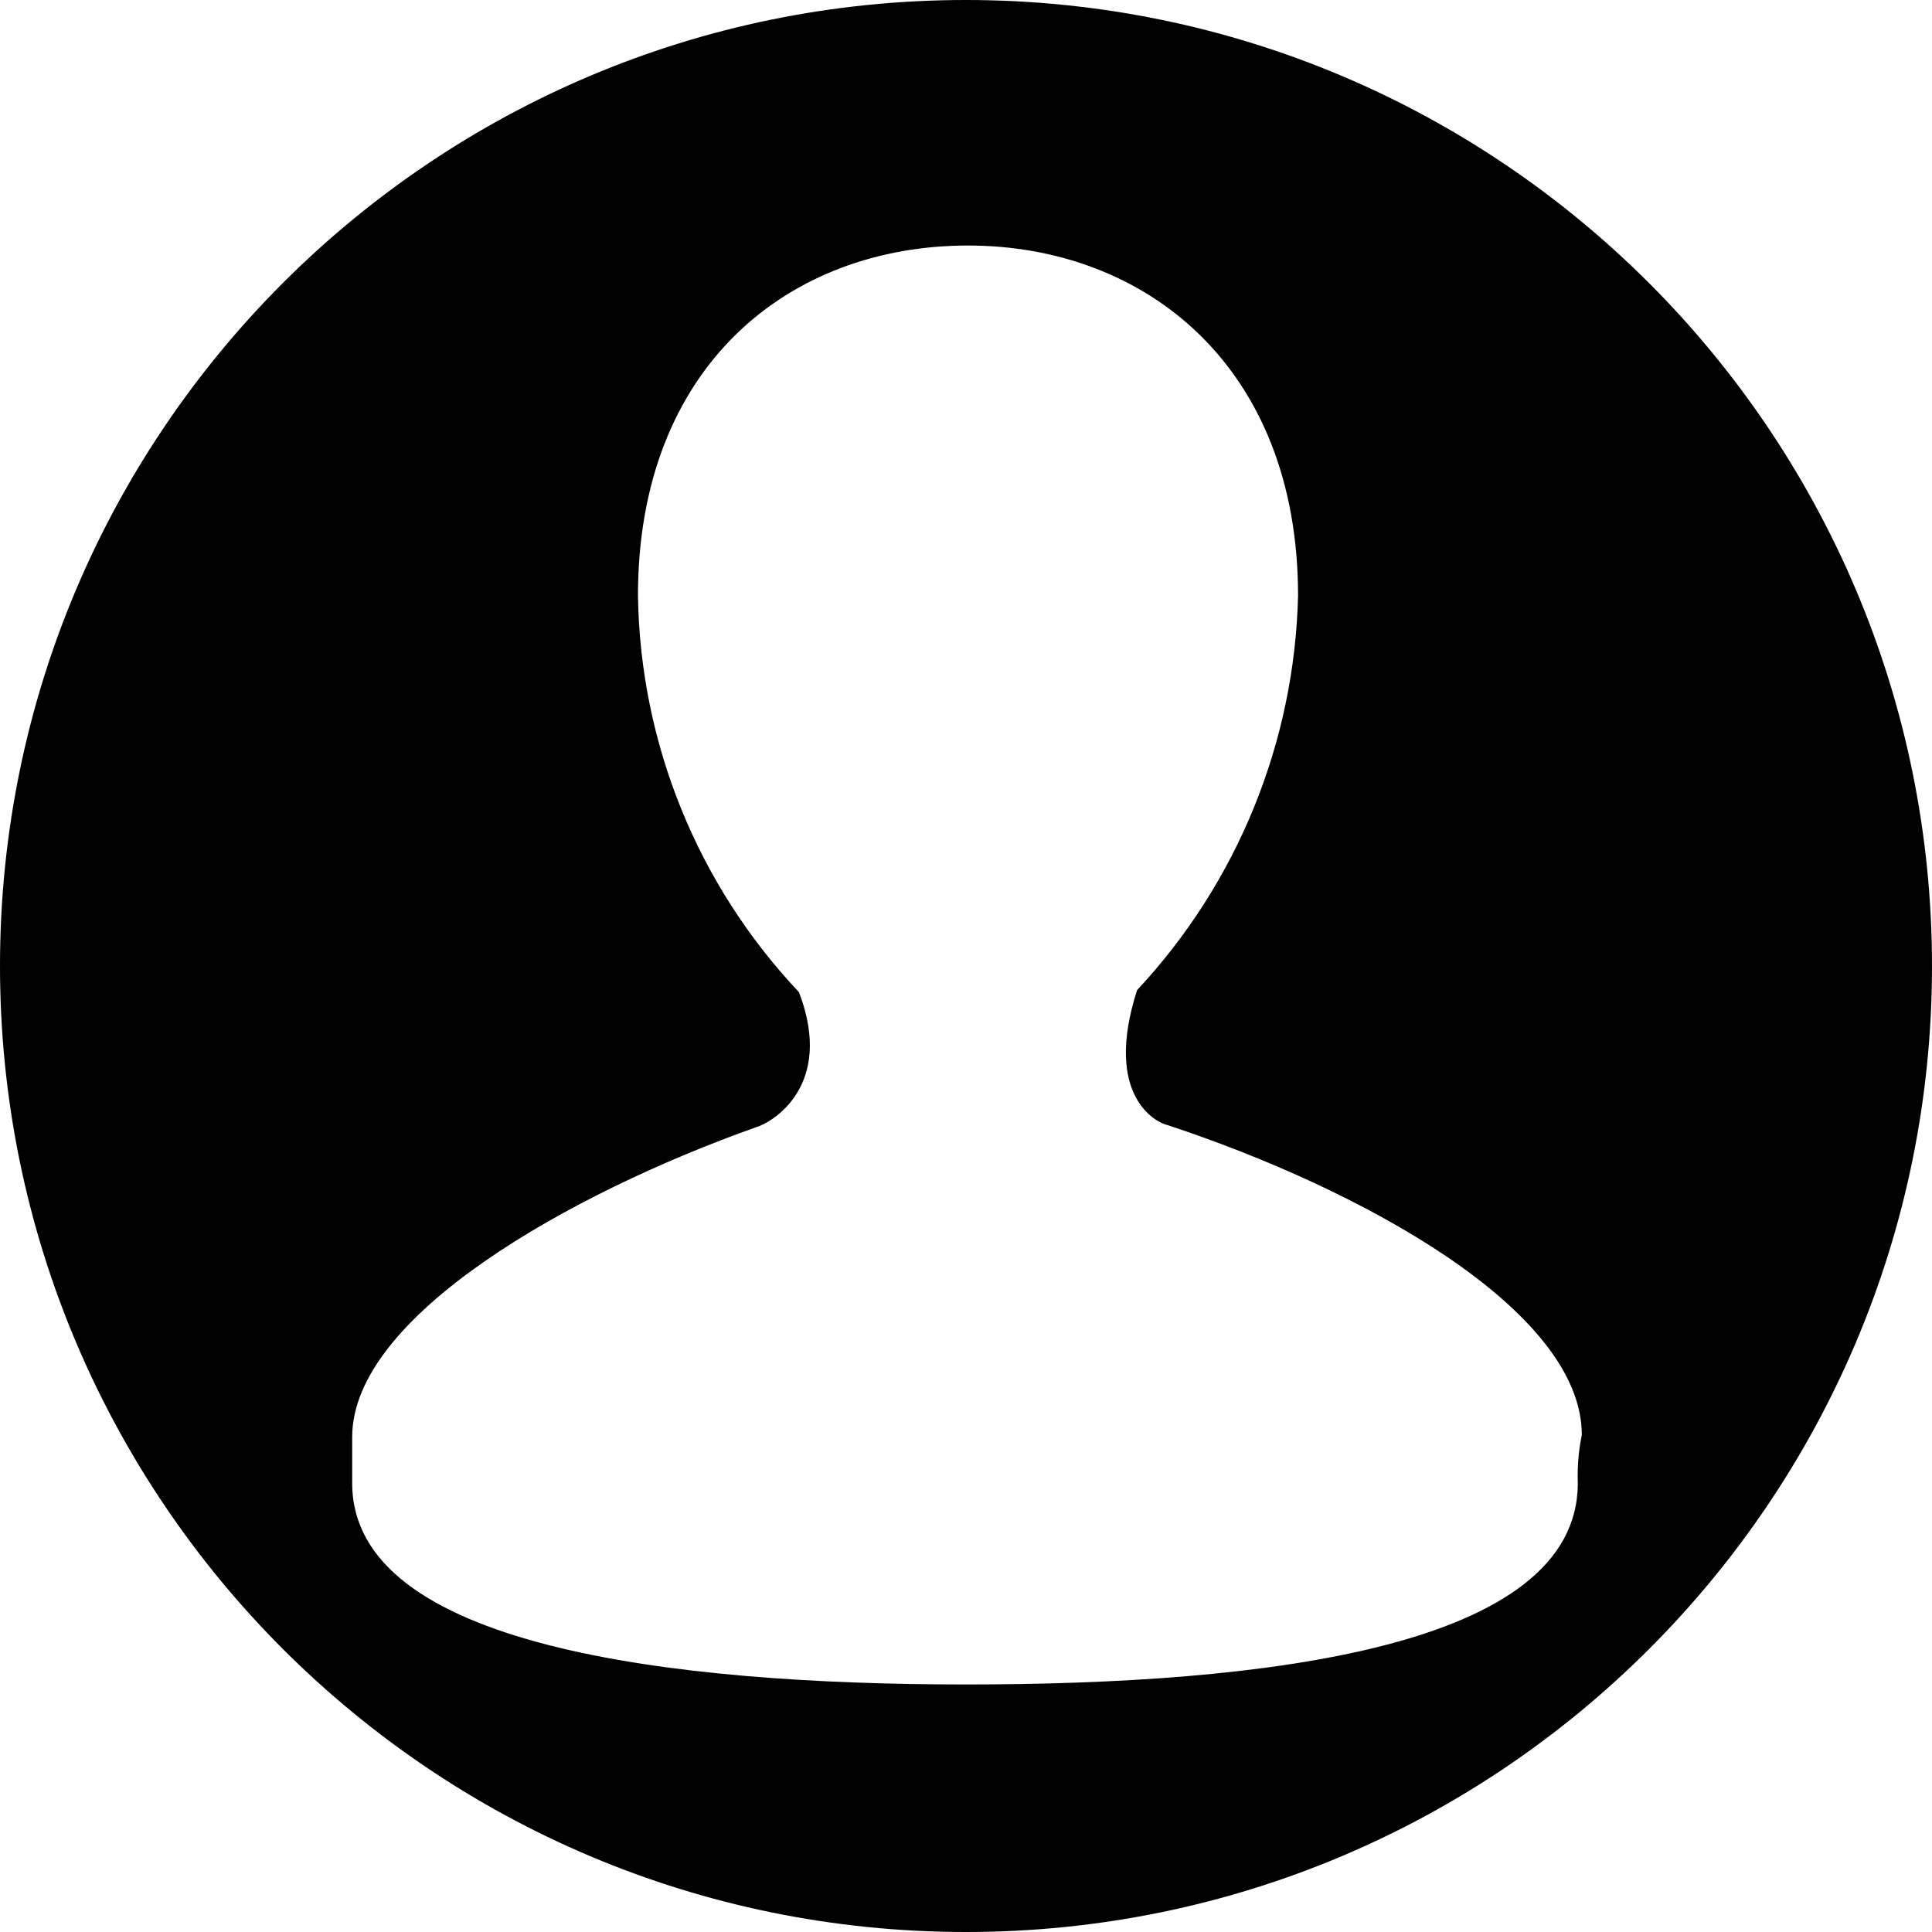
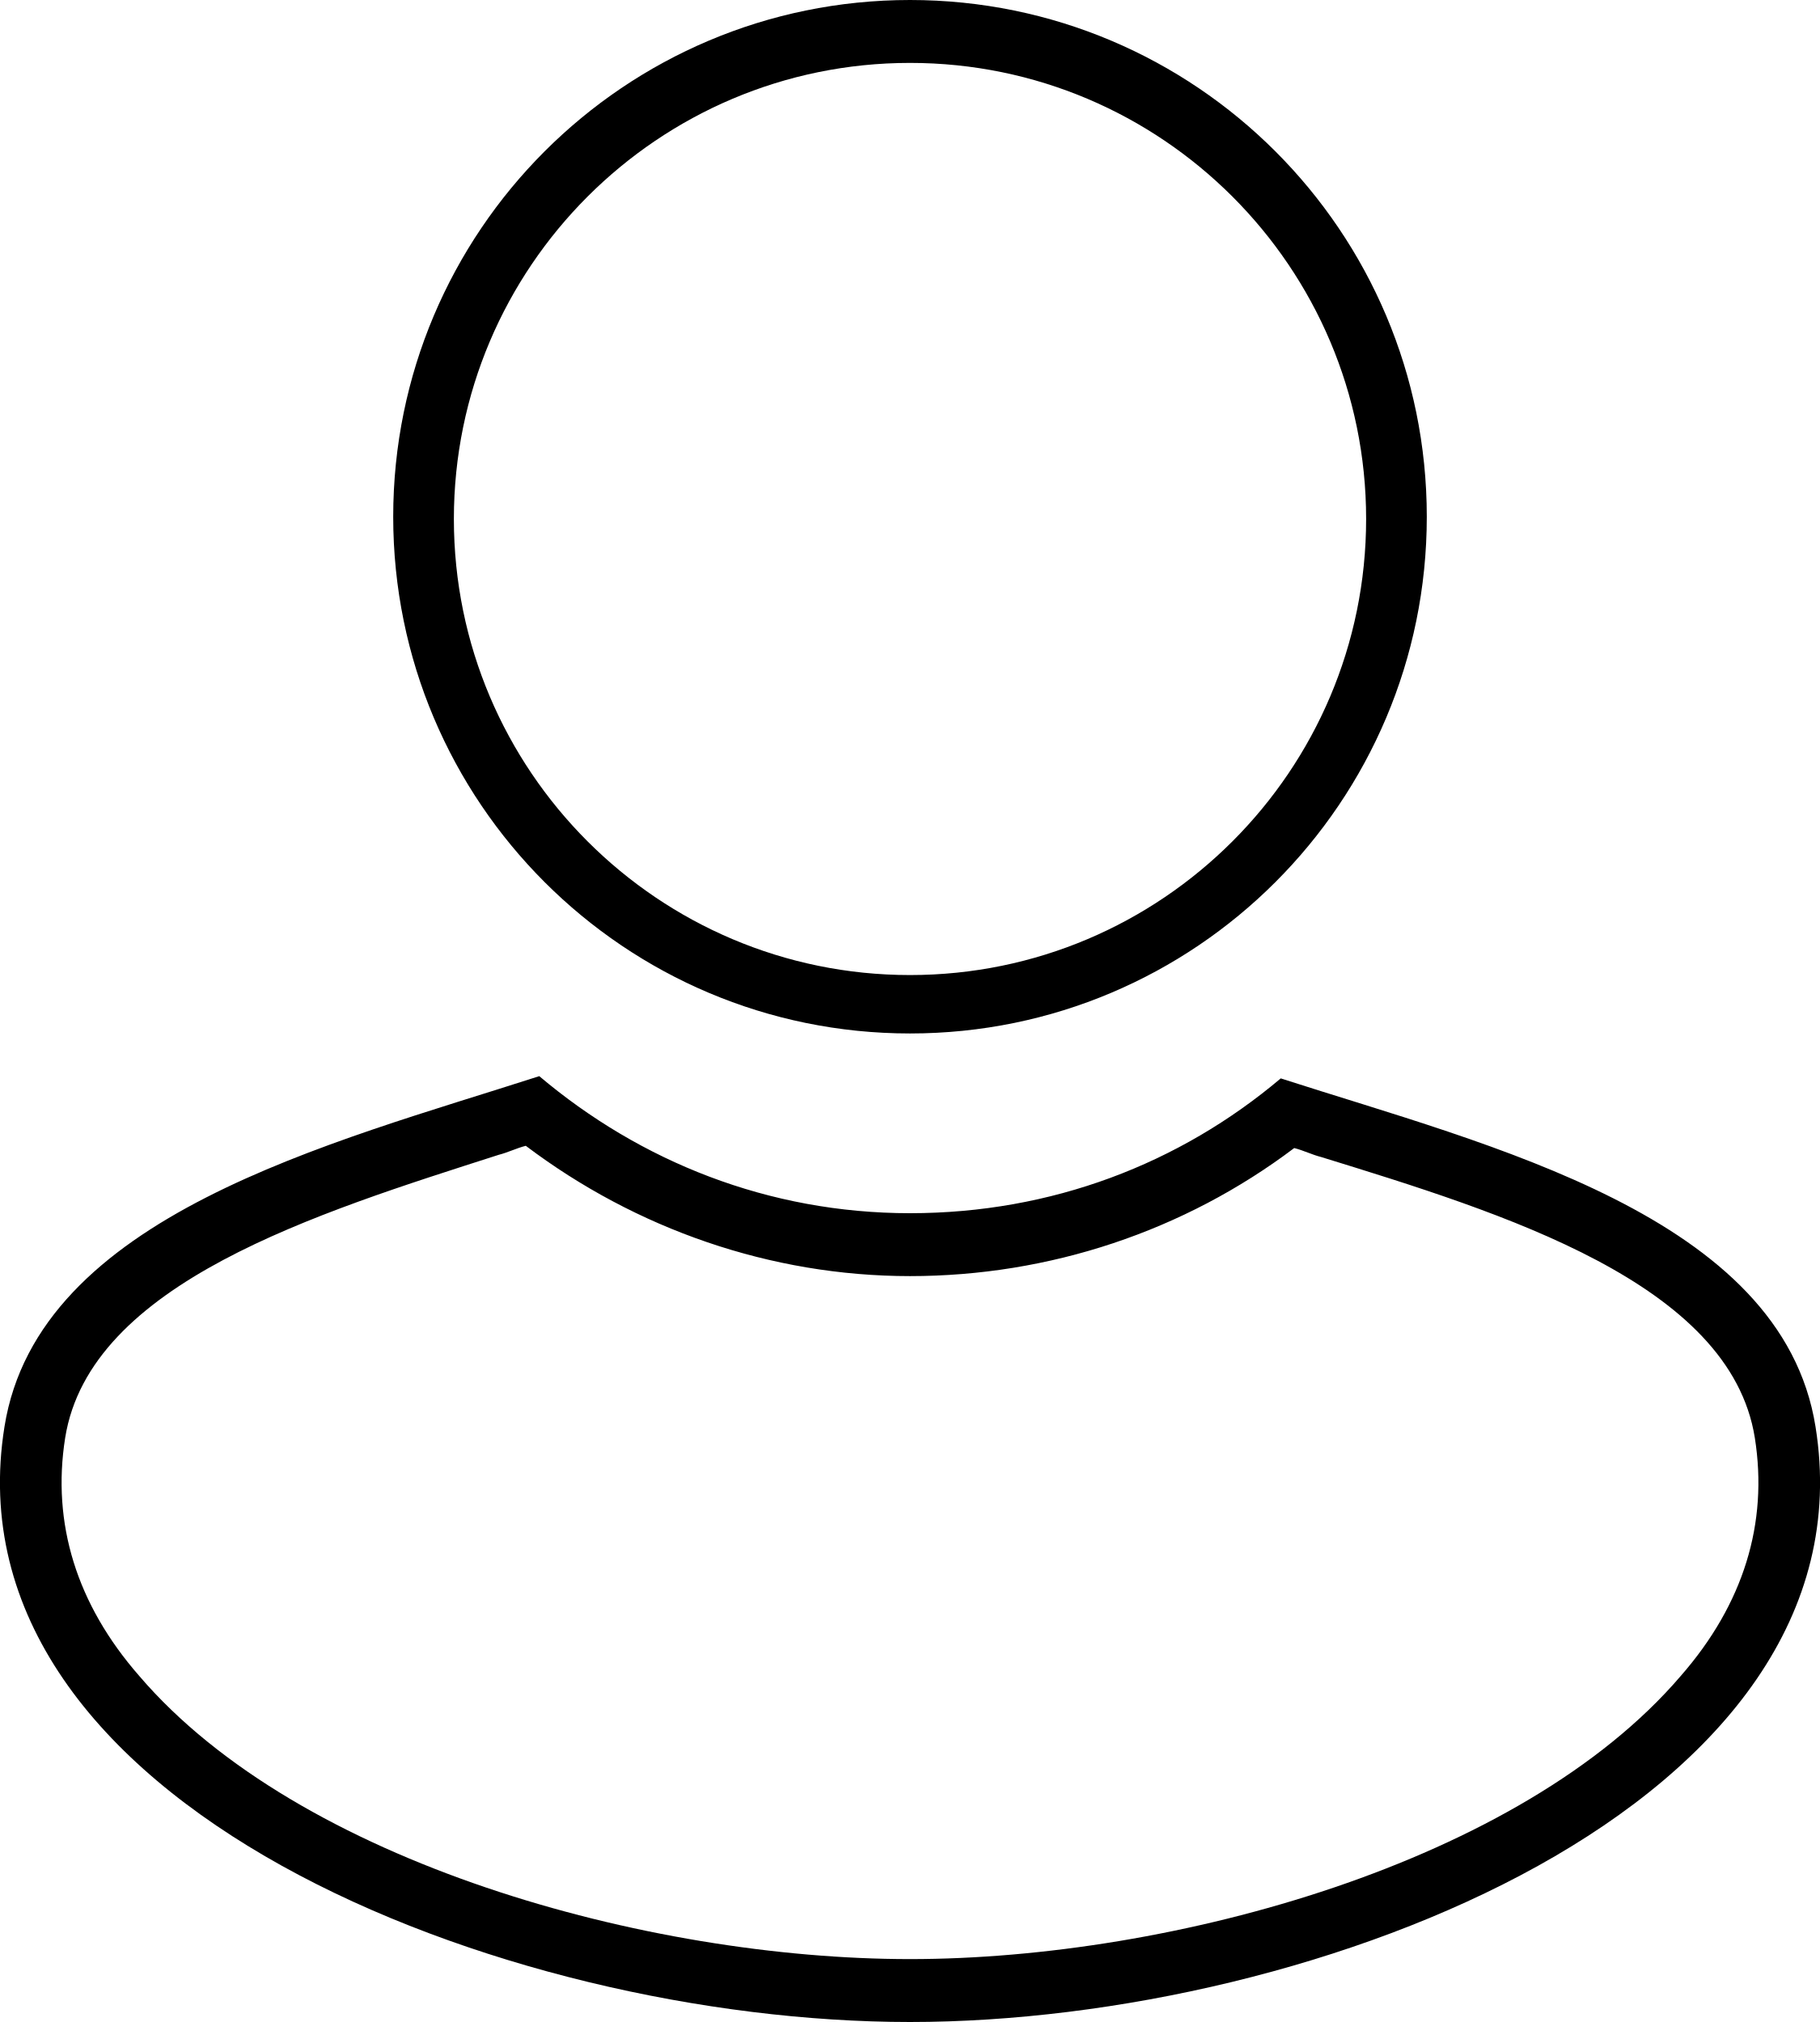
- <svg xmlns="http://www.w3.org/2000/svg" width="96" height="96" viewBox="0 0 96 96">
-   <g id="Group_1" data-name="Group 1" transform="translate(-2 -2)">
-     <path id="Path_1" data-name="Path 1" d="M50,2A48,48,0,1,0,98,50,48.012,48.012,0,0,0,50,2ZM80.4,75.7c0,8.2-15.7,10-30.4,10s-30.5-1.9-30.5-10V73.4c0-6,10.8-12.1,20.1-15.4.7-.2,3.9-2,2.1-6.7a29.323,29.323,0,0,1-8-19.7c0-11.4,7.5-17.4,16.4-17.4,8.8,0,16.4,6,16.4,17.4a29.753,29.753,0,0,1-8,19.6h0c-1.7,5.3,1,6.6,1.5,6.7,9.7,3.2,20.6,9.2,20.6,15.4A10.145,10.145,0,0,0,80.4,75.7Z" />
+ <svg xmlns="http://www.w3.org/2000/svg" version="1.1" id="Layer_1" x="0px" y="0px" viewBox="0 0 81 90" style="enable-background:new 0 0 81 90;" xml:space="preserve">
+   <g>
+     <path d="M40.5,2.8c11.2,0,20.3,9.1,20.3,20.3c0,11.2-9.1,20.3-20.3,20.3c-11.2,0-20.3-9.1-20.3-20.3S29.3,2.8,40.5,2.8 M40.5,0   c-12.7,0-23,10.3-23,23s10.3,23,23,23s23-10.3,23-23S53.2,0,40.5,0L40.5,0z" />
+     <path d="M57.6,51.1c0.4,0.1,0.8,0.3,1.2,0.4C66.9,54,77,57.1,78.1,64c0.6,3.8-0.5,7.4-3.3,10.6c-7.1,8.3-22.6,12.6-34.3,12.6   S13.3,82.9,6.2,74.6C3.4,71.4,2.3,67.8,2.9,64C4,57.1,14.1,54,22.2,51.4c0.4-0.1,0.8-0.3,1.2-0.4c4.9,3.7,10.9,5.8,17.1,5.8   C46.7,56.8,52.7,54.8,57.6,51.1 M57,48C52.5,51.8,46.8,54,40.5,54c-6.3,0-12-2.3-16.5-6.1c-9.3,3-22.3,6.2-23.8,15.6   C-2.5,80.3,22.4,90,40.5,90c18.1,0,43-9.7,40.3-26.5C79.3,54.1,66.3,51,57,48L57,48z" />
  </g>
</svg>
